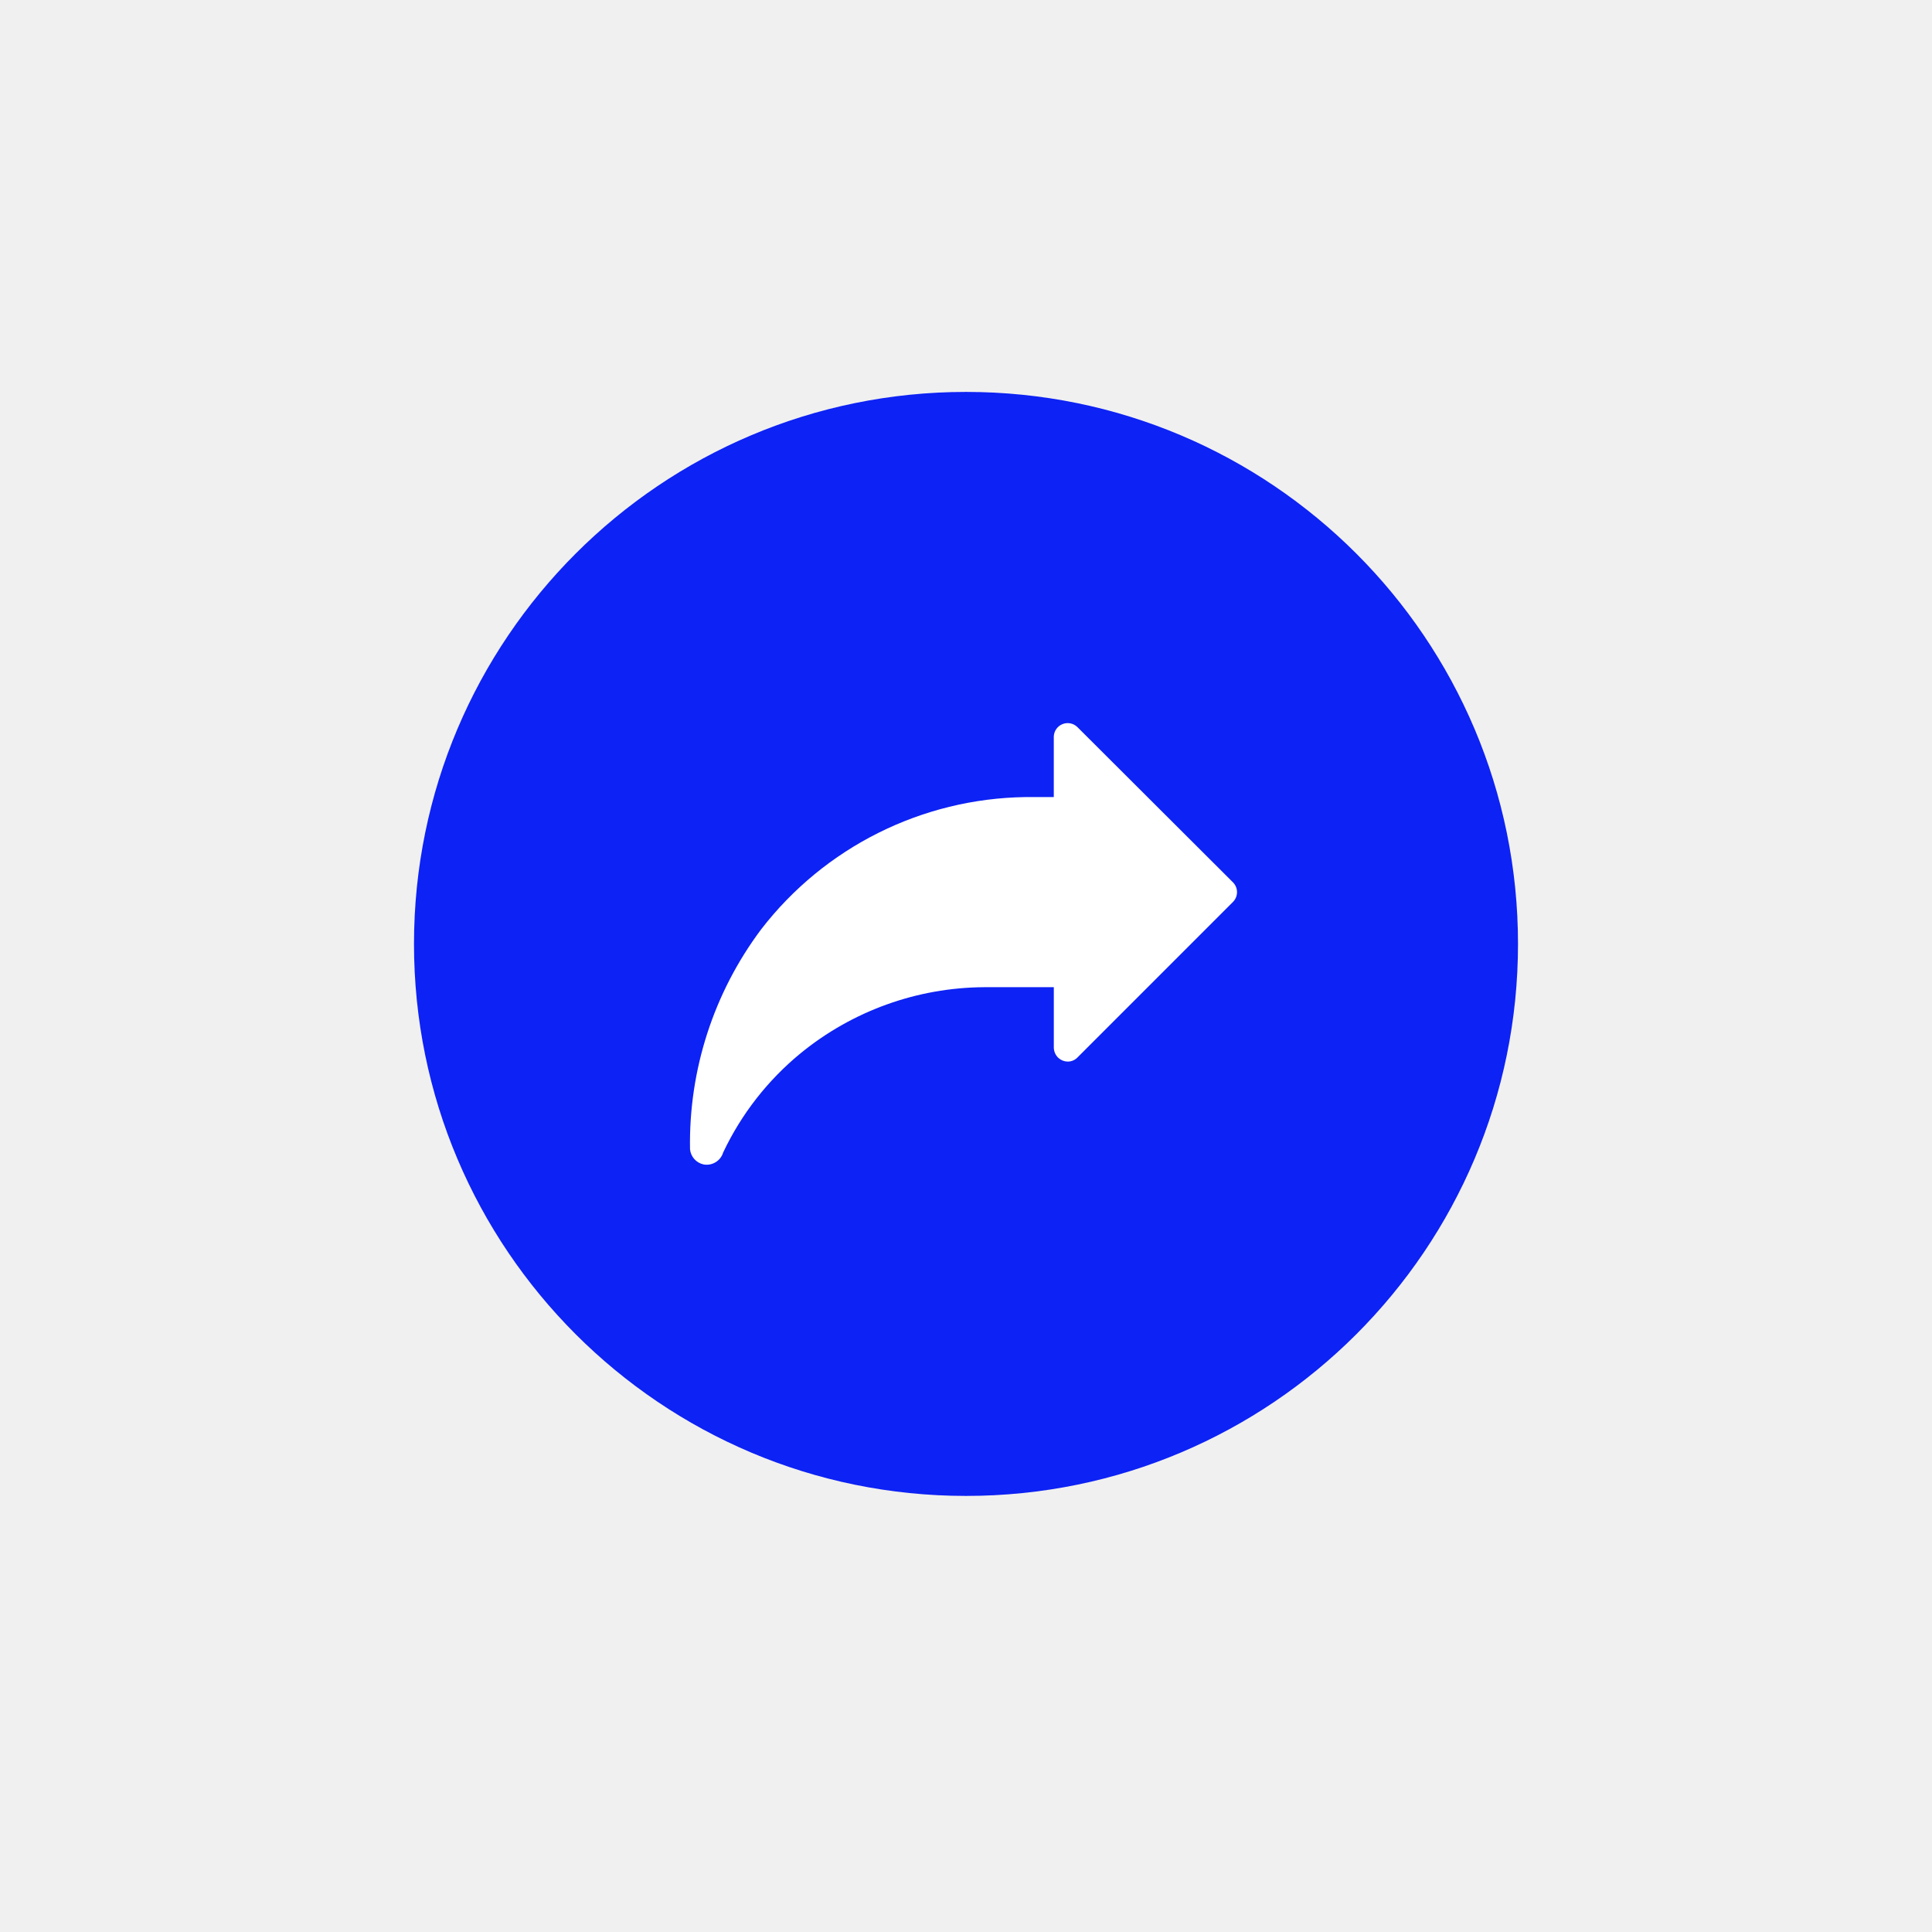
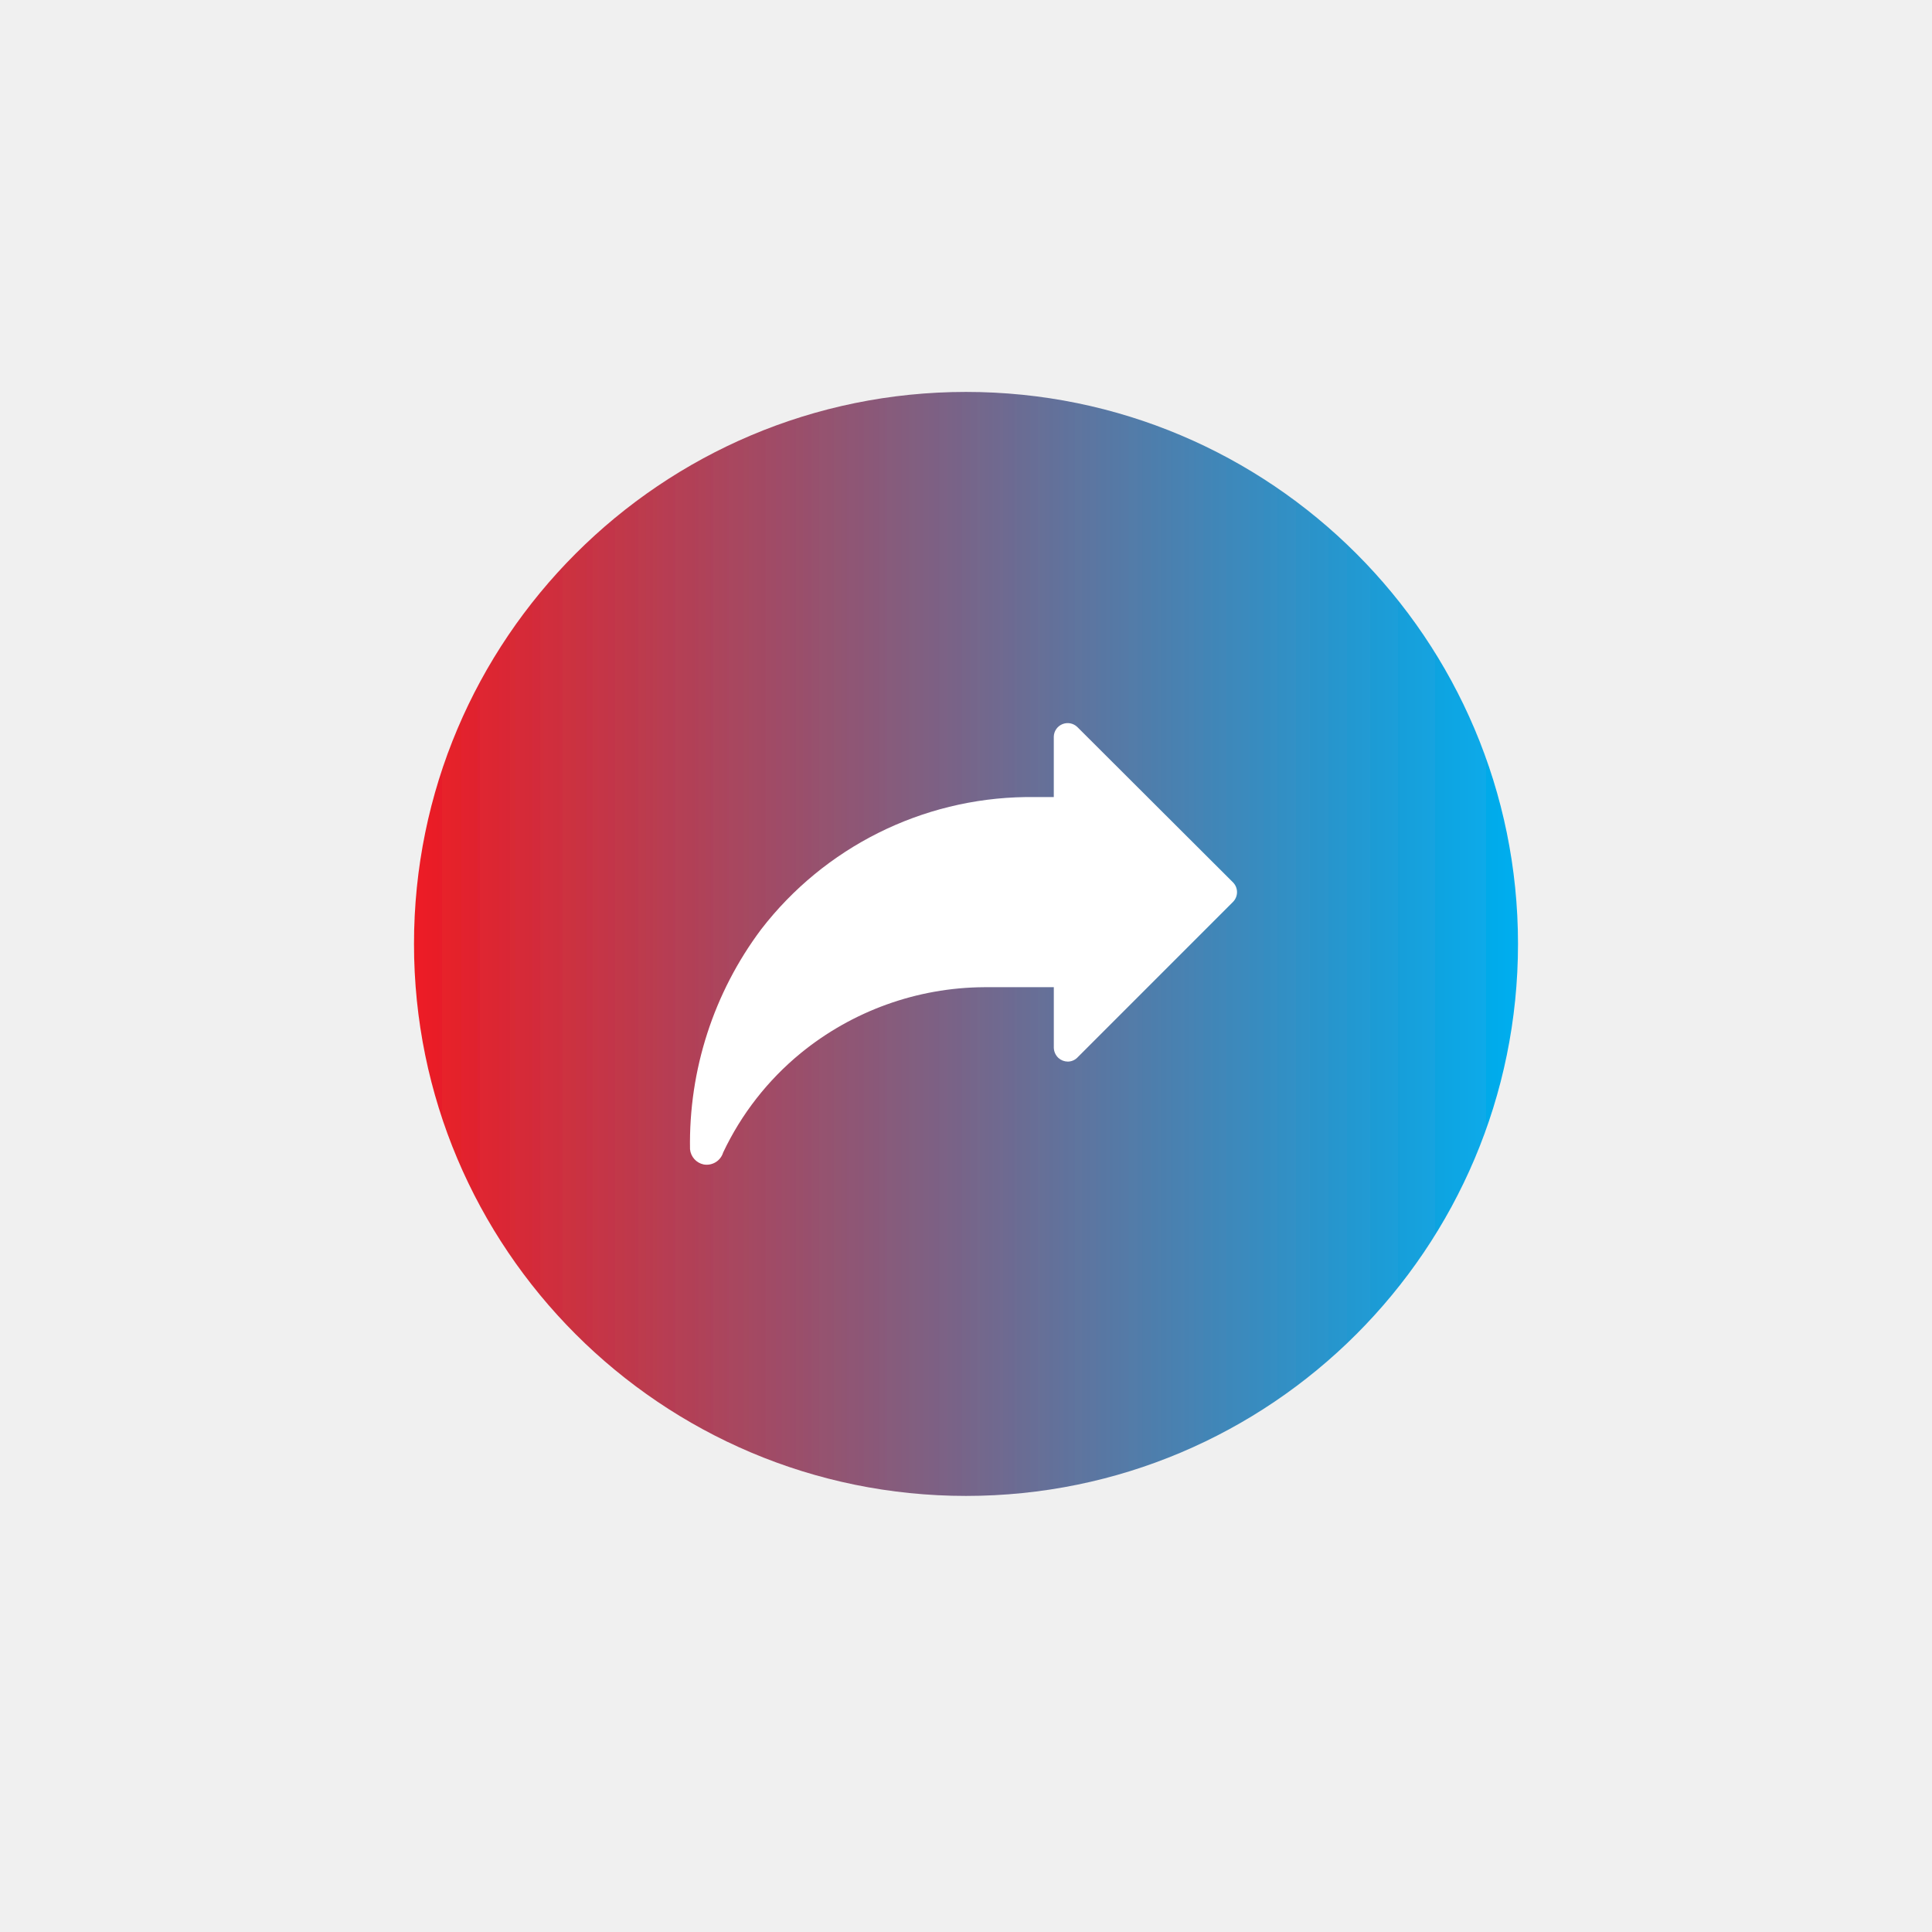
<svg xmlns="http://www.w3.org/2000/svg" width="175" height="175" viewBox="0 0 175 175">
  <defs>
    <filter id="Ellipse_1435" x="0" y="0" width="175" height="175" filterUnits="userSpaceOnUse">
      <feOffset dy="2" input="SourceAlpha" />
      <feGaussianBlur stdDeviation="12.5" result="blur" />
      <feFlood flood-opacity="0" />
      <feComposite operator="in" in2="blur" />
      <feComposite in="SourceGraphic" />
    </filter>
+     <linearGradient id="grad1" x1="0%" y1="0%" x2="100%" y2="0%">
+       <stop offset="0%" style="stop-color:#ed1c24;stop-opacity:1" />
+       <stop offset="100%" style="stop-color:#00aeef;stop-opacity:1" />
+     </linearGradient>
  </defs>
  <g id="Group_5985" data-name="Group 5985" transform="translate(-687.5 -1664.5)">
    <g transform="matrix(1, 0, 0, 1, 687.5, 1664.5)" filter="url(#Ellipse_1435)">
-       <circle id="Ellipse_1435-2" data-name="Ellipse 1435" cx="50" cy="50" r="50" transform="translate(37.5 35.5)" fill="#0720f4" />
+       <circle id="Ellipse_1435-2" data-name="Ellipse 1435" cx="50" cy="50" r="50" transform="translate(37.5 35.5)" fill="url(#grad1)" />
    </g>
    <g id="Слой_1" data-name="Слой 1" transform="translate(750 1730)">
      <path id="Path_5" data-name="Path 5" d="M0,38.611a1.558,1.558,0,0,0,1.228,1.378A1.558,1.558,0,0,0,3,38.91a26,26,0,0,1,7.009-8.986,26.507,26.507,0,0,1,16.623-5.99h6.32v5.481a1.318,1.318,0,0,0,.419.929,1.288,1.288,0,0,0,.839.329,1.228,1.228,0,0,0,.839-.329L49.184,16.207a1.258,1.258,0,0,0,0-1.767L35.077.362a1.258,1.258,0,0,0-2.127.869V6.712H30.4A30.79,30.79,0,0,0,6.443,18.693,32.288,32.288,0,0,0,0,38.611Z" transform="translate(0.002 -0.014)" fill="#fff" />
    </g>
  </g>
</svg>
